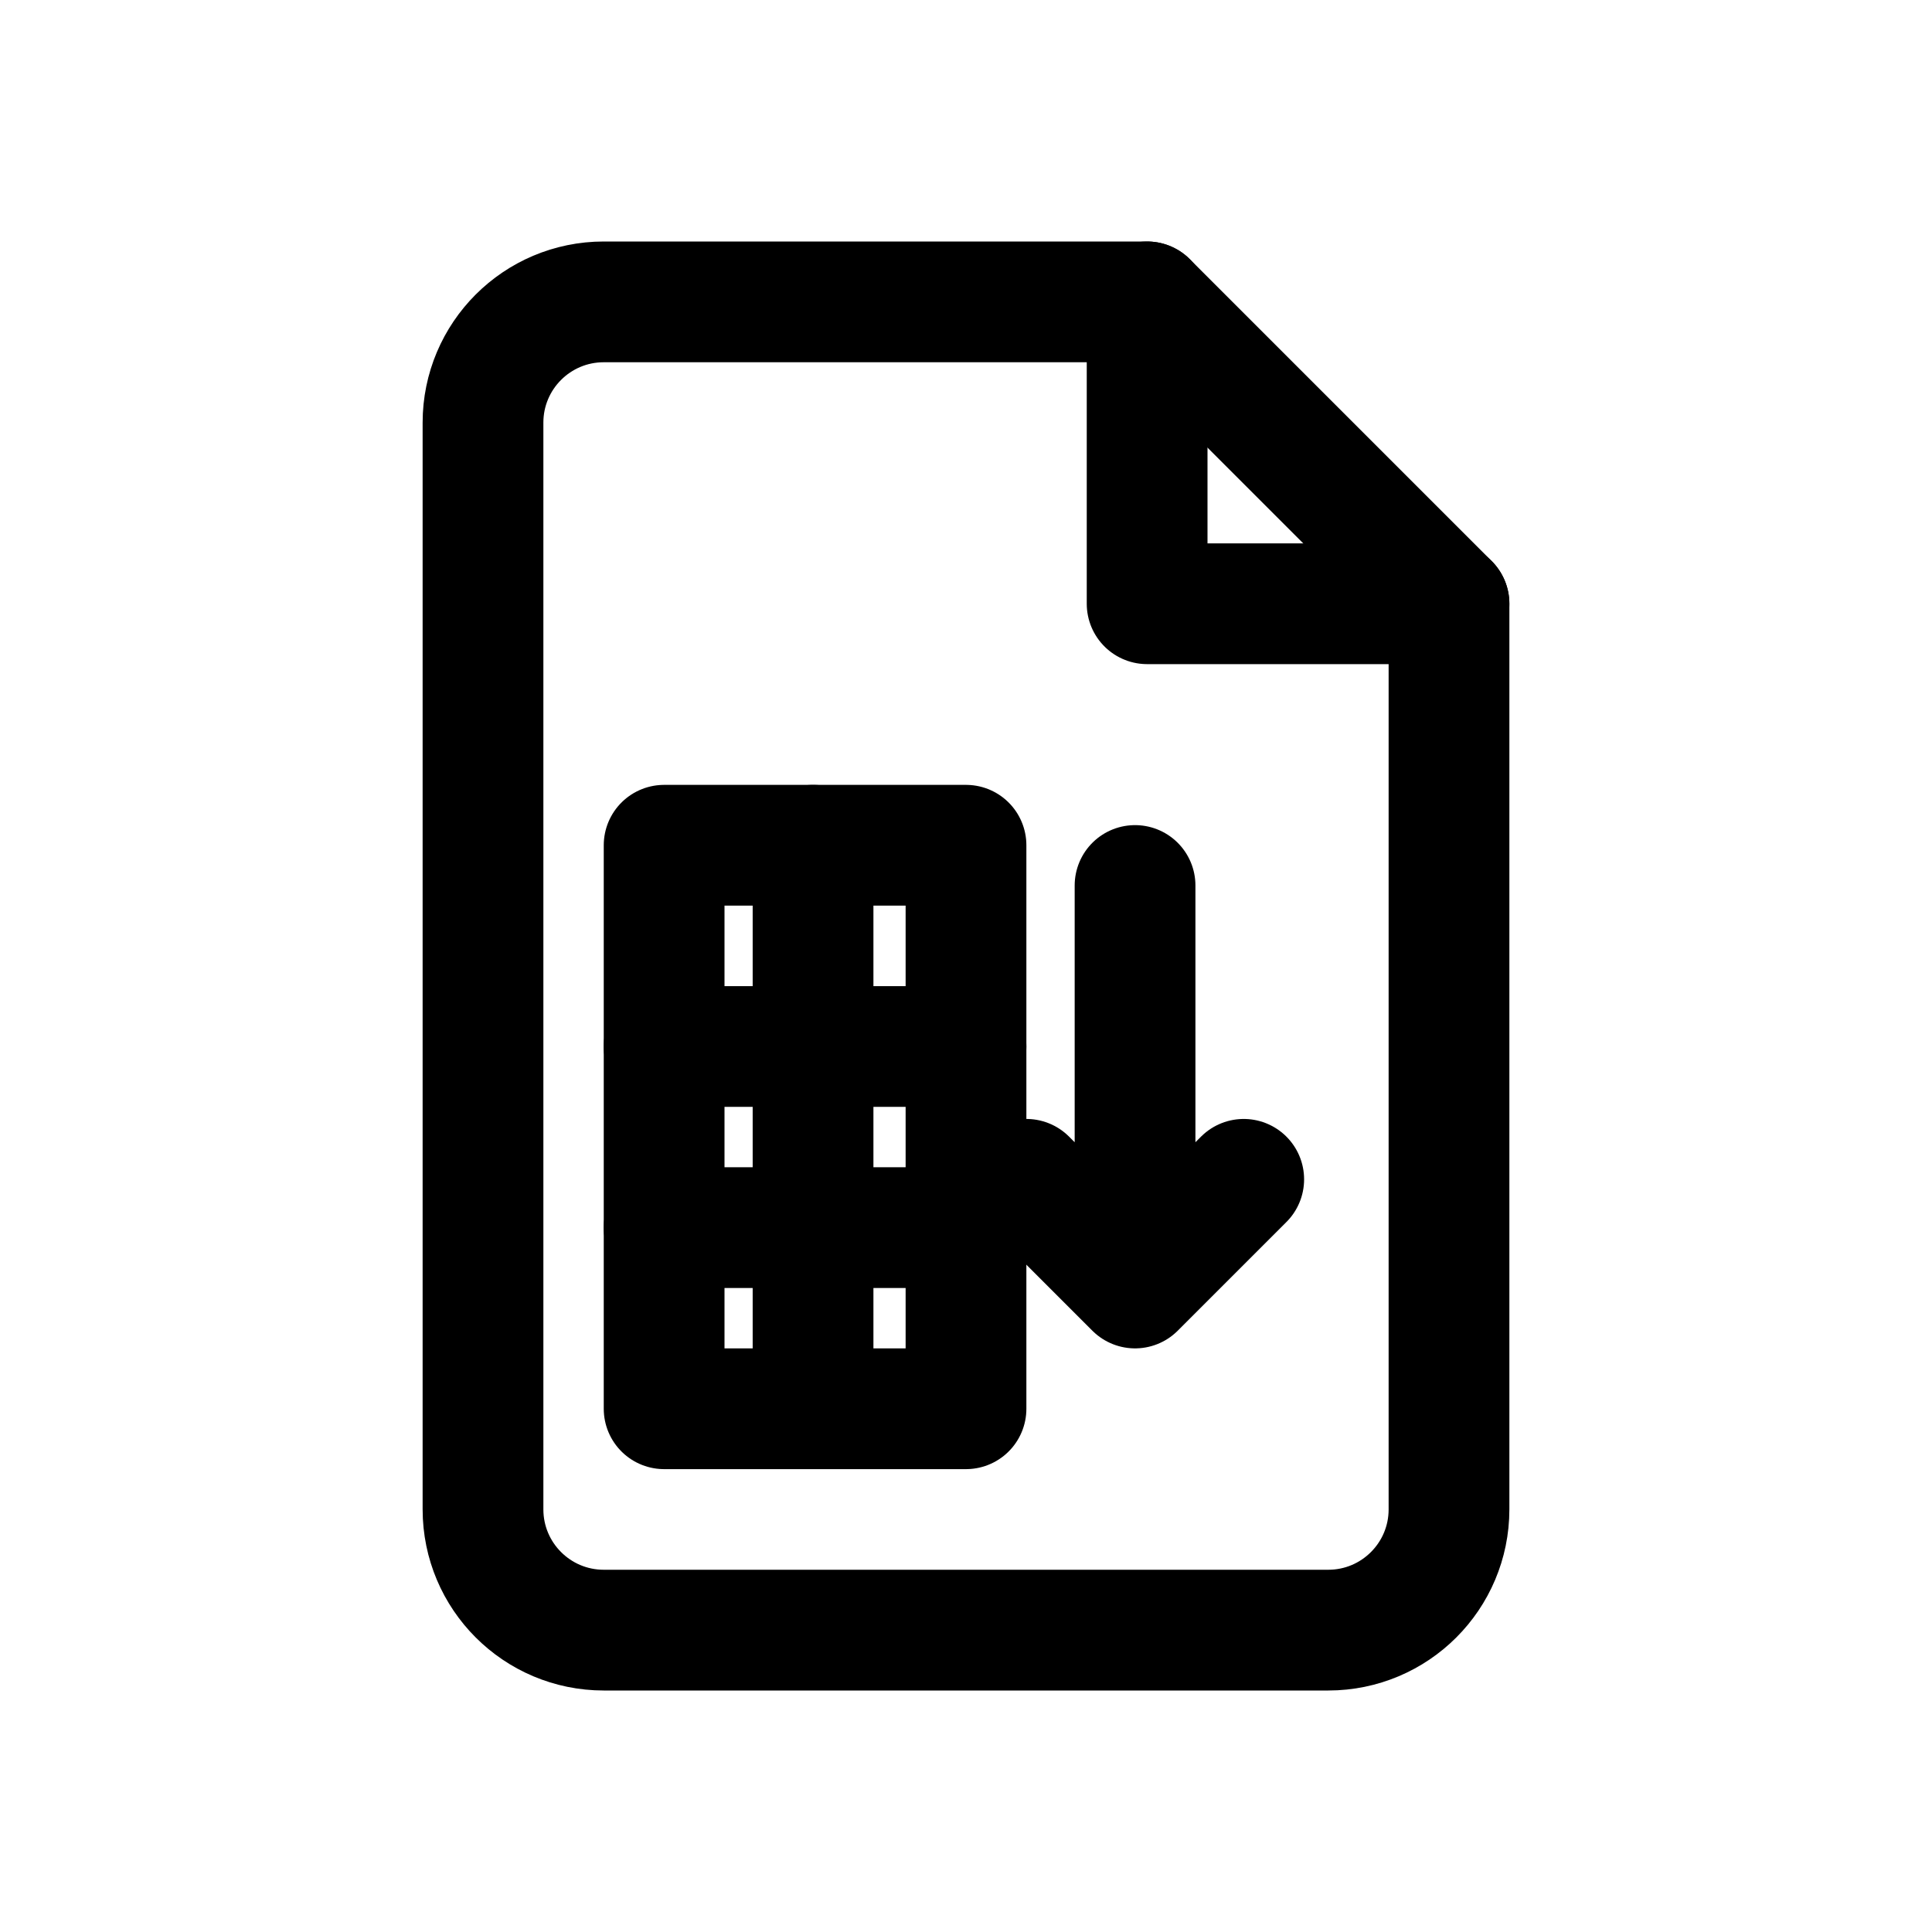
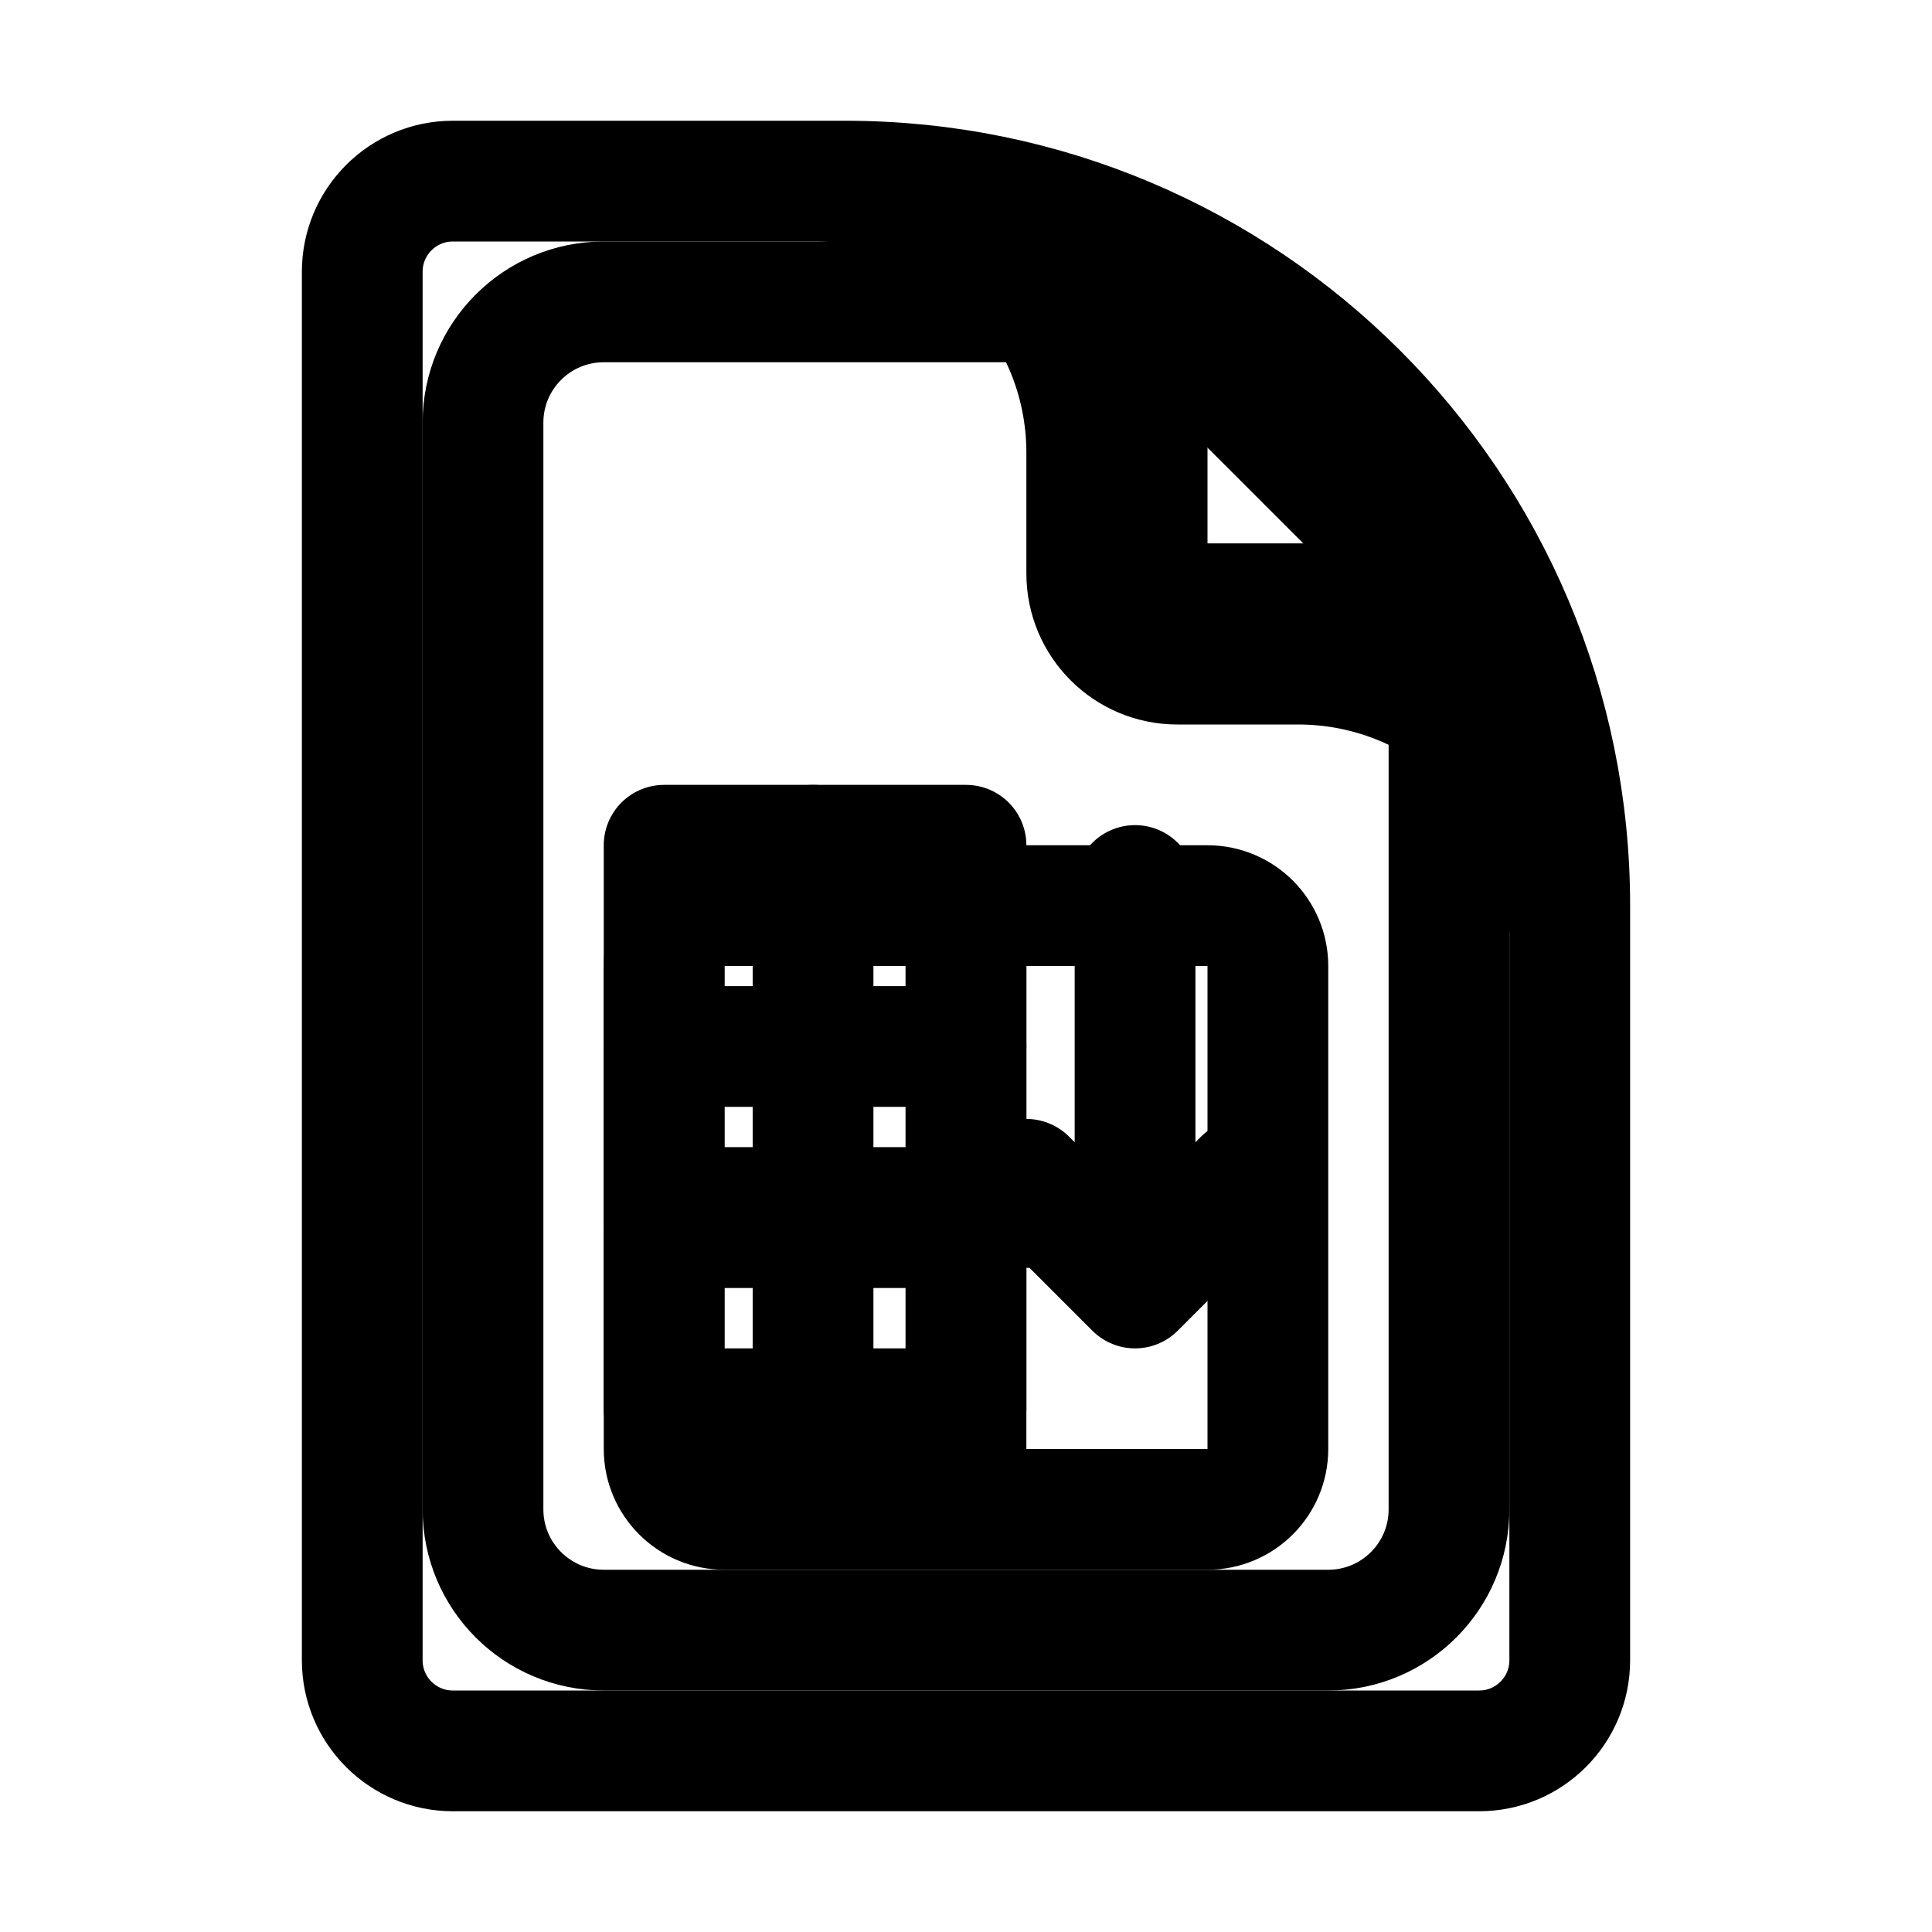
<svg xmlns="http://www.w3.org/2000/svg" fill="none" viewBox="0 0 24 24" stroke-width="1.5" stroke="currentColor" aria-hidden="true" role="img">
+   <path stroke-linecap="round" stroke-linejoin="round" d="M19.5 14.25v-2.625a3.375 3.375 0 0 0-3.375-3.375h-1.5A1.125 1.125 0 0 1 13.5 7.125v-1.5a3.375 3.375 0 0 0-3.375-3.375H8.25M10.5 2.25H5.625c-.621 0-1.125.504-1.125 1.125v17.25c0 .621.504 1.125 1.125 1.125h12.75c.621 0 1.125-.504 1.125-1.125V11.25a9 9 0 0 0-9-9Z" />
+   <path stroke-linecap="round" stroke-linejoin="round" d="M9 11.25h6a.75.75 0 0 1 .75.75v6a.75.75 0 0 1-.75.75H9a.75.75 0 0 1-.75-.75v-6a.75.75 0 0 1 .75-.75ZM8.25 15h7.5M12 11.25v7.5" />
  <path stroke-linecap="round" stroke-linejoin="round" d="M7.5 3.75h6.75L18 7.5v11.25a1.5 1.5 0 0 1-1.5 1.5h-9a1.5 1.5 0 0 1-1.5-1.5V5.25a1.5 1.5 0 0 1 1.5-1.5Z" />
  <path stroke-linecap="round" stroke-linejoin="round" d="M14.25 3.75V7.5H18" />
  <path stroke-linecap="round" stroke-linejoin="round" d="M8.25 10.5H12v7H8.25z" />
  <path stroke-linecap="round" d="M8.25 13H12M8.25 15.25H12M10.1 10.5v7" />
  <path stroke-linecap="round" stroke-linejoin="round" d="M14.1 11v5m0 0-1.35-1.35m1.35 1.35 1.35-1.35" />
</svg>
